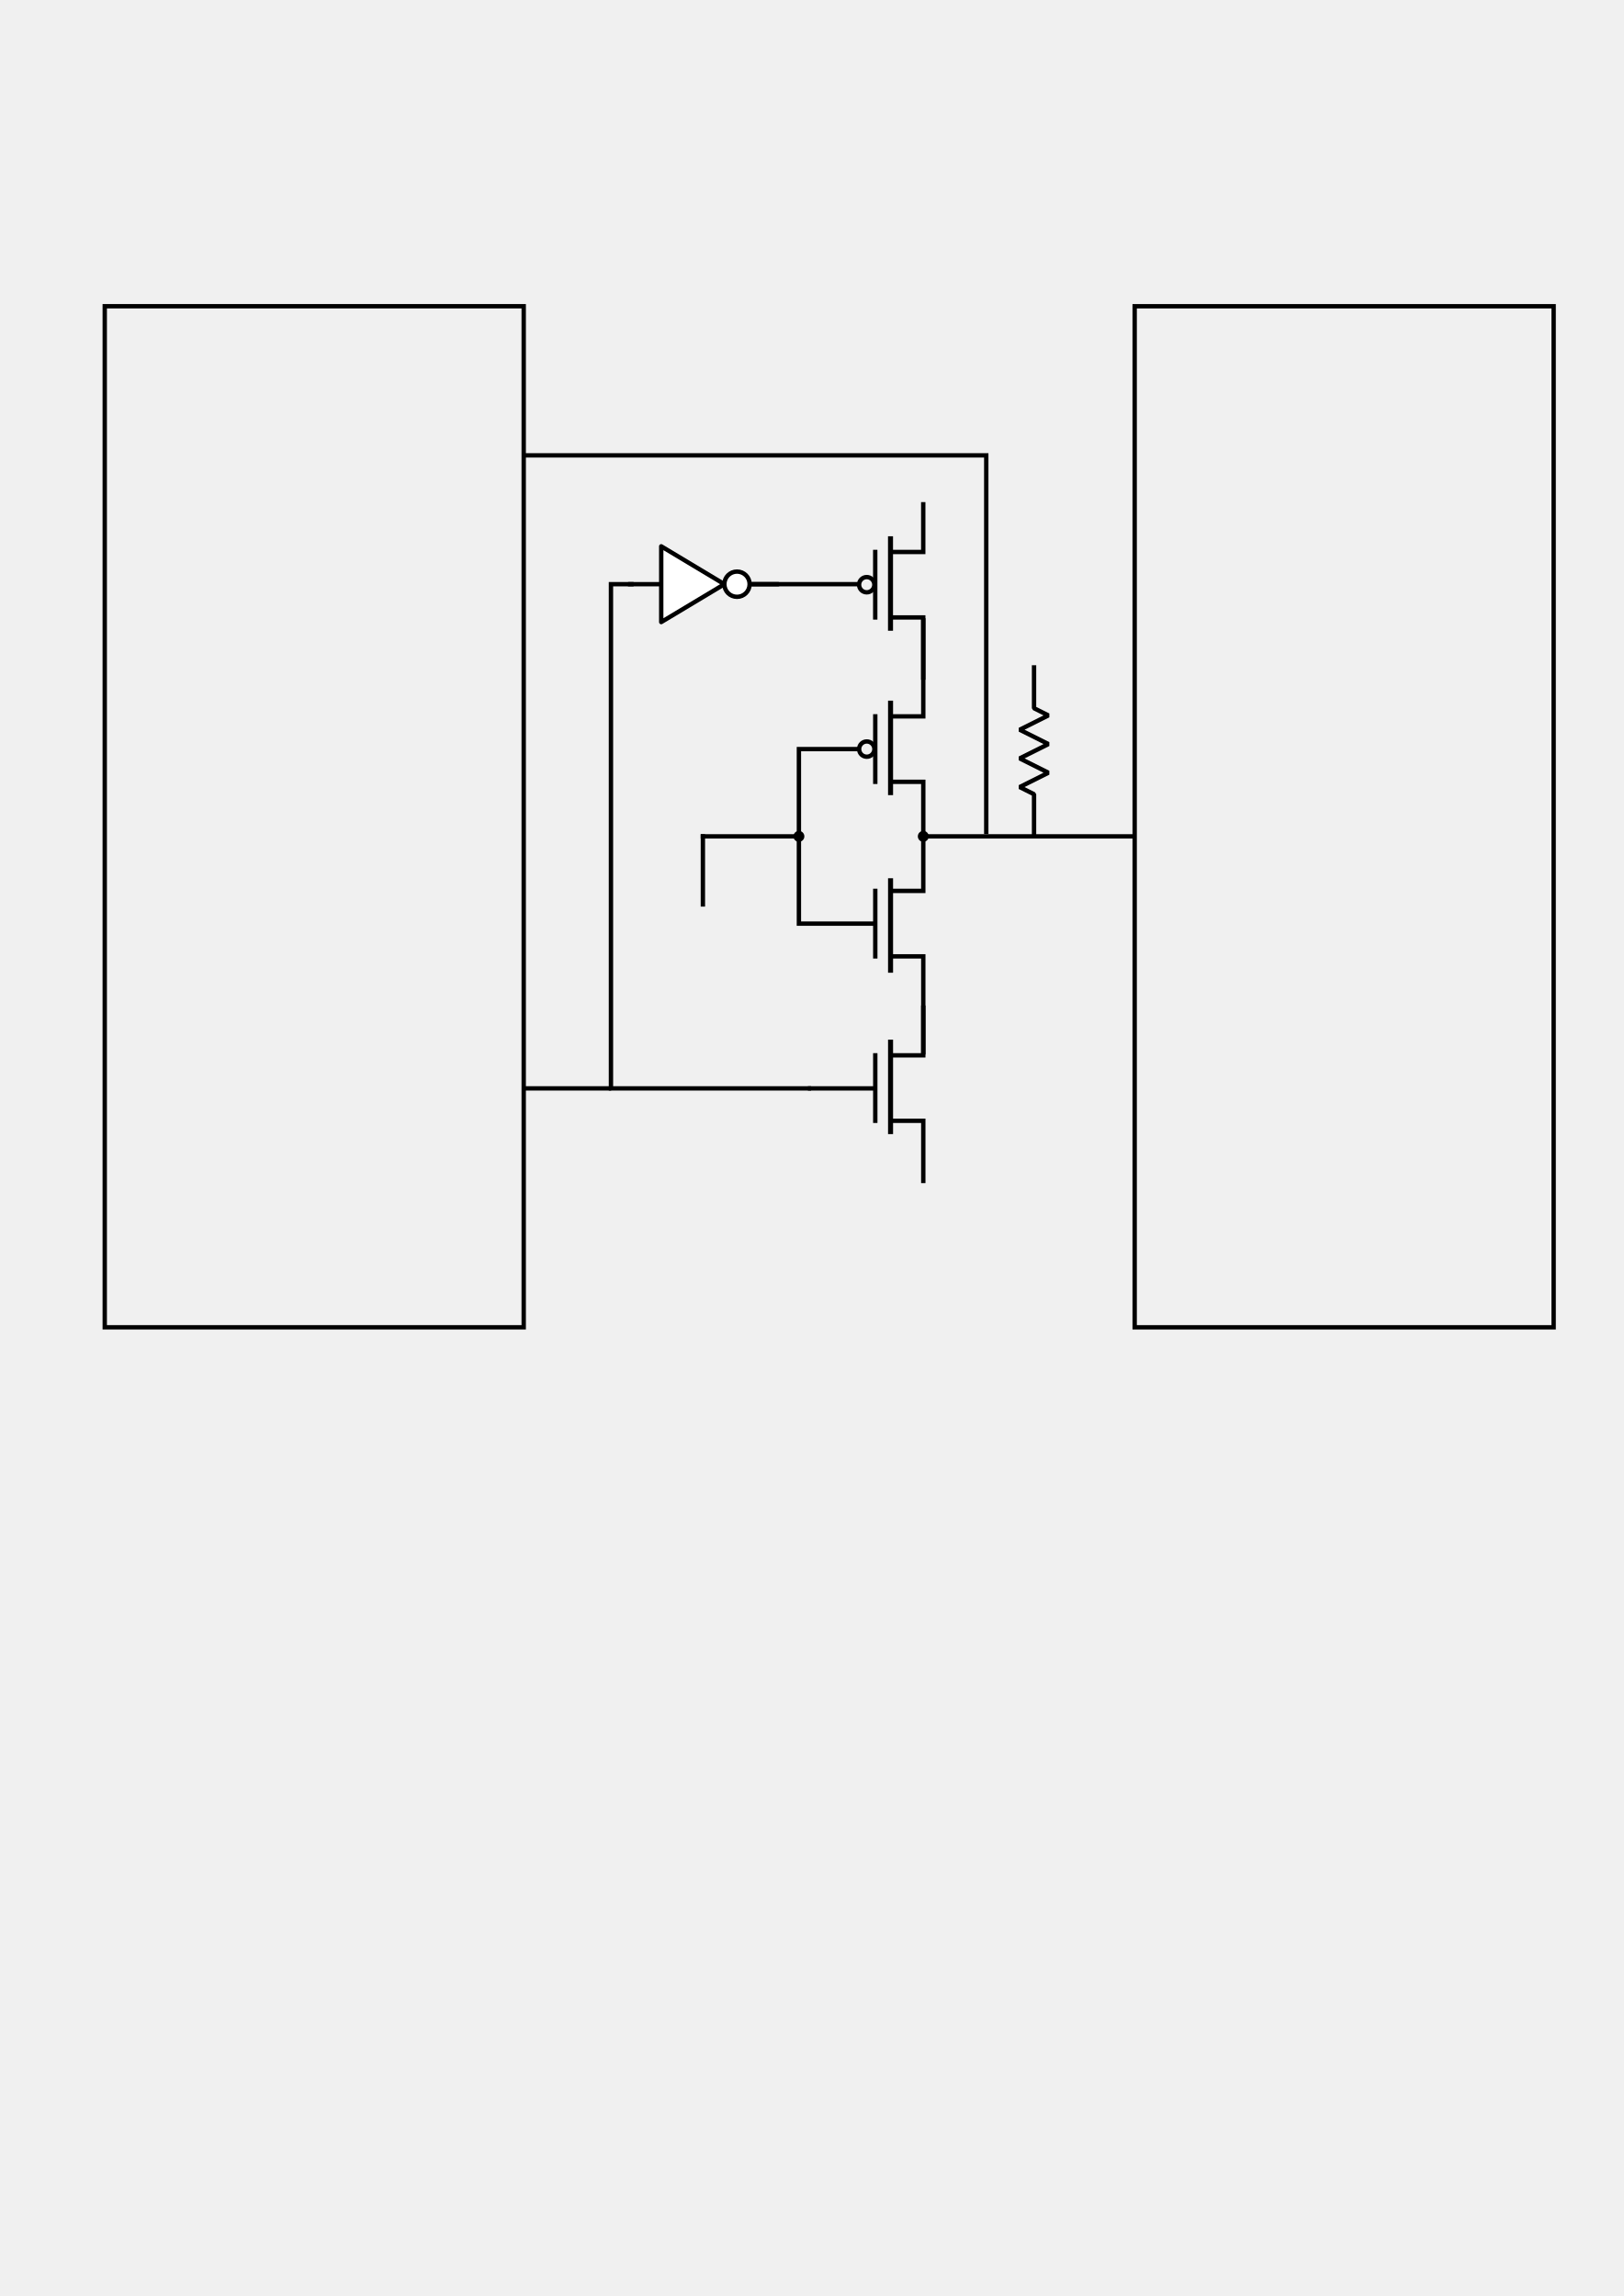
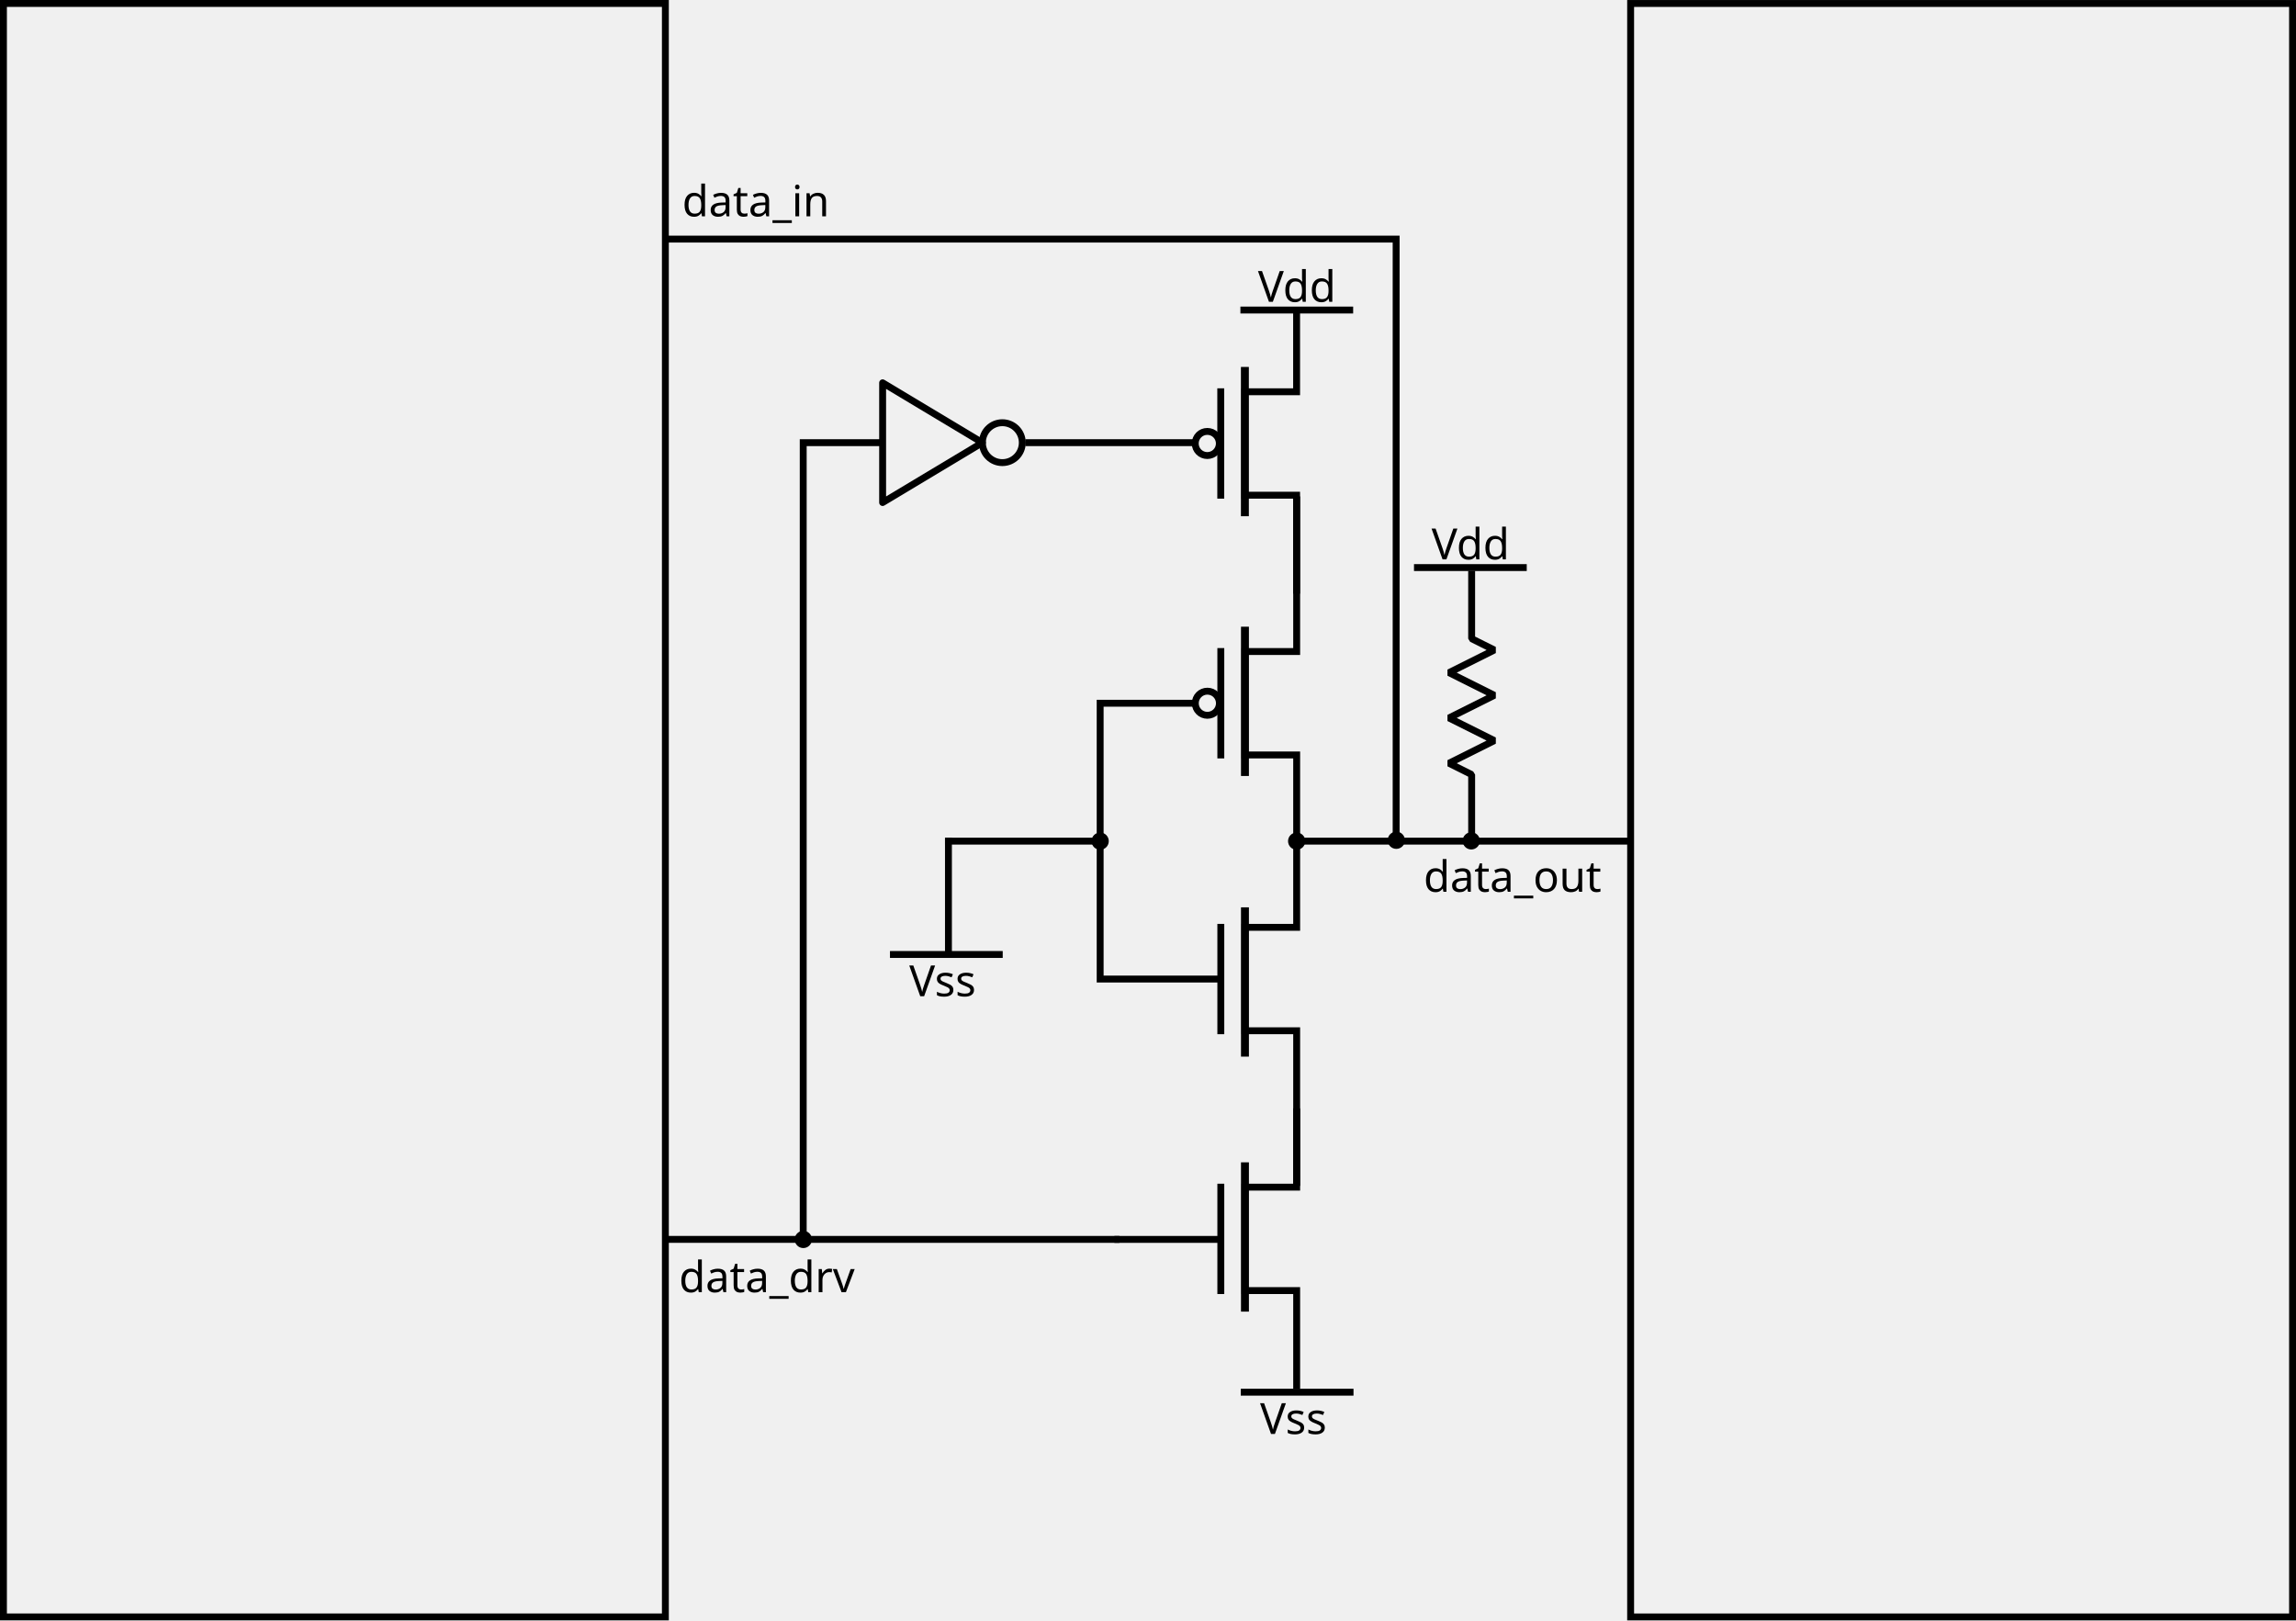
- <svg xmlns="http://www.w3.org/2000/svg" width="210mm" height="297mm" viewBox="0 0 744.094 1052.362" id="svg2" version="1.1">
+ <svg xmlns="http://www.w3.org/2000/svg" width="187.956mm" height="132.646mm" viewBox="0 0 665.985 470.005" id="svg2" version="1.1">
  <defs id="defs4" />
-   <g id="layer1">
+   <g id="layer1" transform="translate(-47,-139.3622)">
    <g id="g4151" transform="matrix(0.6354968,0,0,0.6354968,-8.2838,53.26896)" style="stroke-width:3.147;stroke-miterlimit:4;stroke-dasharray:none">
-       <path id="path3779" d="m 466.489,337.521 107.734,0" style="fill:none;stroke:#000000;stroke-width:3.147;stroke-linecap:round;stroke-linejoin:miter;stroke-miterlimit:4;stroke-dasharray:none;stroke-opacity:1" />
-       <g transform="matrix(0,1,-1,0,869.3796,-148.7507)" id="g3773" style="stroke-width:3.147;stroke-miterlimit:4;stroke-dasharray:none">
-         <polygon id="polygon6" points="458.95,379.523 486.271,333.987 513.593,379.523 " style="fill:#ffffff;stroke-width:3.147;stroke-miterlimit:4;stroke-dasharray:none" />
-         <polygon id="polygon8" points="458.95,379.523 486.271,333.987 513.593,379.523 " style="fill:none;stroke:#000000;stroke-width:3.147;stroke-linejoin:round;stroke-miterlimit:4;stroke-dasharray:none" />
-         <circle id="ellipse12" cy="324.88" cx="486.271" style="fill:#ffffff;stroke-width:3.147;stroke-miterlimit:4;stroke-dasharray:none" r="9.107" />
-         <circle id="ellipse14" cy="324.88" cx="486.271" style="fill:none;stroke:#000000;stroke-width:3.147;stroke-linejoin:round;stroke-miterlimit:4;stroke-dasharray:none" r="9.107" />
-       </g>
+       <polygon style="fill:none;fill-opacity:1;stroke-width:3.147;stroke-miterlimit:4;stroke-dasharray:none" points="513.593,379.523 458.95,379.523 486.271,333.987 " id="polygon6" transform="matrix(0,1,-1,0,869.3796,-148.7507)" />
+       <polygon style="fill:none;fill-opacity:1;stroke:#000000;stroke-width:3.147;stroke-linejoin:round;stroke-miterlimit:4;stroke-dasharray:none" points="513.593,379.523 458.95,379.523 486.271,333.987 " id="polygon8" transform="matrix(0,1,-1,0,869.3796,-148.7507)" />
+       <circle r="9.107" style="fill:none;fill-opacity:1;stroke-width:3.147;stroke-miterlimit:4;stroke-dasharray:none" cx="337.52" cy="-544.5" id="ellipse12" transform="matrix(0,1,-1,0,0,0)" />
+       <circle r="9.107" style="fill:none;fill-opacity:1;stroke:#000000;stroke-width:3.147;stroke-linejoin:round;stroke-miterlimit:4;stroke-dasharray:none" cx="337.52" cy="-544.5" id="ellipse14" transform="matrix(0,1,-1,0,0,0)" />
    </g>
    <path id="path4166" d="m 473.87,304.912 0,19.706 6.569,3.284 -13.137,6.569 13.137,6.569 -13.137,6.569 13.137,6.569 -13.137,6.569 6.569,3.284 0,19.706" style="fill:none;stroke:#000000;stroke-width:2;stroke-linejoin:bevel;stroke-miterlimit:4;stroke-dasharray:none" />
-     <g id="g4221" transform="translate(268.1149,257.8429)">
-       <g id="g4177" style="fill:none;stroke:#000000;stroke-width:2">
-         <path id="path4183" d="m 155,25.5 0,45 -15,0 0,30 15,0 0,50 -15,0 0,30 15,0 0,45" />
-         <path id="path4185" d="m 155,125.5 96.669,0" />
-         <path id="path4187" d="m 133,69.5 0,32" />
-         <path id="path4189" d="m 133,149.5 0,32" />
-         <path id="path4191" d="m 125.6,85.5 -27.6,0 0,80 35,0" />
-         <path id="path4193" d="m 98,125.5 -45,0" />
-         <circle id="circle4195" r="3.5" cy="85.5" cx="129.1" />
-         <path id="path4197" d="m 140,144.7 0,43.3" style="stroke-width:2.3" />
-         <path id="path4199" d="m 140,63.3 0,43.3" style="stroke-width:2.3" />
-         <path style="fill:none;stroke:#000000;stroke-width:2" id="path4183-6" d="m 154.98,-27.703 0,22.857 -15,0 0,30 15,0 0,28.571" />
-         <path style="fill:none;stroke:#000000;stroke-width:2" id="path4187-7" d="m 132.98,-5.846 0,32" />
-         <circle style="fill:none;stroke:#000000;stroke-width:2" id="circle4195-5" r="3.5" cy="10.154" cx="129.08" />
-         <path id="path4199-3" d="m 139.98,-12.046 0,43.3" style="fill:none;stroke:#000000;stroke-width:2.3" />
-         <path style="fill:none;stroke:#000000;stroke-width:2" id="path4183-6-5" d="m 155,203.008 0,22.857 -15,0 0,30 15,0 0,28.571" />
-         <path style="fill:none;stroke:#000000;stroke-width:2" id="path4187-7-6" d="m 133,224.865 0,32" />
-         <path id="path4199-3-9" d="m 140,218.665 0,43.3" style="fill:none;stroke:#000000;stroke-width:2.3" />
-         <path style="fill:none;stroke:#000000;stroke-width:2;stroke-miterlimit:4;stroke-dasharray:none" id="path4185-1" d="m 102.135,241.019 31.25,0" />
-         <path style="fill:none;stroke:#000000;stroke-width:2" id="path4185-2" d="m 76.299,9.915 50,0" />
-       </g>
-       <circle id="circle4203" r="2.5" cy="125.5" cx="155" />
-       <circle id="circle4205" r="2.5" cy="125.5" cx="98" />
-     </g>
+     <path style="fill:none;stroke:#000000;stroke-width:2" id="path4183" d="m 423.115,283.343 0,45 -15,0 0,30 15,0 0,50 -15,0 0,30 15,0 0,45" />
+     <path style="fill:none;stroke:#000000;stroke-width:2" id="path4185" d="m 423.115,383.343 96.669,0" />
+     <path style="fill:none;stroke:#000000;stroke-width:2" id="path4187" d="m 401.115,327.343 0,32" />
+     <path style="fill:none;stroke:#000000;stroke-width:2" id="path4189" d="m 401.115,407.343 0,32" />
+     <path style="fill:none;stroke:#000000;stroke-width:2" id="path4191" d="m 393.715,343.343 -27.6,0 0,80 35,0" />
+     <path style="fill:none;stroke:#000000;stroke-width:2" id="path4193" d="m 366.115,383.343 -45,0" />
+     <circle style="fill:none;stroke:#000000;stroke-width:2" id="circle4195" r="3.5" cy="343.343" cx="397.215" />
+     <path id="path4197" d="m 408.115,402.543 0,43.3" style="fill:none;stroke:#000000;stroke-width:2.3" />
+     <path id="path4199" d="m 408.115,321.143 0,43.3" style="fill:none;stroke:#000000;stroke-width:2.3" />
+     <path style="fill:none;stroke:#000000;stroke-width:2" id="path4183-6" d="m 423.095,230.14 0,7.9 0,14.957 -15,0 0,30 15,0 0,28.571" />
+     <path style="fill:none;stroke:#000000;stroke-width:2" id="path4187-7" d="m 401.095,251.997 0,32" />
+     <circle style="fill:none;stroke:#000000;stroke-width:2" id="circle4195-5" r="3.5" cy="267.997" cx="397.195" />
+     <path id="path4199-3" d="m 408.095,245.797 0,43.3" style="fill:none;stroke:#000000;stroke-width:2.3" />
+     <path style="fill:none;stroke:#000000;stroke-width:2" id="path4183-6-5" d="m 423.115,460.85 0,22.857 -15,0 0,30 15,0 0,28.571" />
+     <path style="fill:none;stroke:#000000;stroke-width:2" id="path4187-7-6" d="m 401.115,482.708 0,32" />
+     <path id="path4199-3-9" d="m 408.115,476.508 0,43.3" style="fill:none;stroke:#000000;stroke-width:2.3" />
+     <path style="fill:none;stroke:#000000;stroke-width:2;stroke-miterlimit:4;stroke-dasharray:none" id="path4185-1" d="m 370.25,498.862 31.25,0" />
+     <path style="fill:none;stroke:#000000;stroke-width:2" id="path4185-2" d="m 344.414,267.758 50,0" />
+     <path style="fill:none;fill-rule:evenodd;stroke:#000000;stroke-width:2;stroke-linecap:butt;stroke-linejoin:miter;stroke-miterlimit:4;stroke-dasharray:none;stroke-opacity:1" d="m 406.796,229.29 32.704,0" id="path4173" />
+     <text xml:space="preserve" style="font-style:normal;font-weight:normal;font-size:12.5px;line-height:125%;font-family:sans-serif;letter-spacing:0px;word-spacing:0px;fill:#000000;fill-opacity:1;stroke:none;stroke-width:1px;stroke-linecap:butt;stroke-linejoin:miter;stroke-opacity:1" x="411.89" y="226.903" id="text4175">
+       <tspan id="tspan4177" x="411.89" y="226.903">Vdd</tspan>
+     </text>
+     <path style="fill:none;fill-rule:evenodd;stroke:#000000;stroke-width:2;stroke-linecap:butt;stroke-linejoin:miter;stroke-miterlimit:4;stroke-dasharray:none;stroke-opacity:1" d="m 406.898,543.179 32.704,0" id="path4173-3" />
+     <text xml:space="preserve" style="font-style:normal;font-weight:normal;font-size:12.5px;line-height:125%;font-family:sans-serif;letter-spacing:0px;word-spacing:0px;fill:#000000;fill-opacity:1;stroke:none;stroke-width:1px;stroke-linecap:butt;stroke-linejoin:miter;stroke-opacity:1" x="412.492" y="555.292" id="text4175-6">
+       <tspan id="tspan4177-7" x="412.492" y="555.292">Vss</tspan>
+       <tspan x="412.492" y="570.917" id="tspan4200" />
+     </text>
+     <circle cx="423.115" cy="383.343" r="2.5" id="circle4203" />
+     <circle cx="366.115" cy="383.343" r="2.5" id="circle4205" />
+     <circle cx="452.018" cy="383.086" r="2.5" id="circle4203-5" />
    <path style="fill:none;fill-rule:evenodd;stroke:#000000;stroke-width:2;stroke-linecap:butt;stroke-linejoin:miter;stroke-miterlimit:4;stroke-dasharray:none;stroke-opacity:1" d="m 451.969,382.309 0,-173.595 -212.132,0" id="path4315" />
-     <path style="fill:none;fill-rule:evenodd;stroke:#000000;stroke-width:2;stroke-linecap:butt;stroke-linejoin:miter;stroke-miterlimit:4;stroke-dasharray:none;stroke-opacity:1" d="m 371.694,498.859 -91.712,0 0,-231.099 10.375,0" id="path4317" />
+     <path style="fill:none;fill-rule:evenodd;stroke:#000000;stroke-width:2;stroke-linecap:butt;stroke-linejoin:miter;stroke-miterlimit:4;stroke-dasharray:none;stroke-opacity:1" d="m 371.694,498.859 -91.712,0 0,-231.099 23.28,0" id="path4317" />
    <path style="fill:none;fill-rule:evenodd;stroke:#000000;stroke-width:2;stroke-linecap:butt;stroke-linejoin:miter;stroke-miterlimit:4;stroke-dasharray:none;stroke-opacity:1" d="m 322.109,382.347 0,33.186" id="path4319" />
    <rect style="fill:none;fill-opacity:1;stroke:#000000;stroke-width:2;stroke-linecap:butt;stroke-linejoin:miter;stroke-miterlimit:4;stroke-dasharray:none;stroke-opacity:1" id="rect4321" width="192" height="468" x="48" y="140.362" />
    <rect style="fill:none;fill-opacity:1;stroke:#000000;stroke-width:2;stroke-linecap:butt;stroke-linejoin:miter;stroke-miterlimit:4;stroke-dasharray:none;stroke-opacity:1" id="rect4321-7" width="192" height="468" x="519.985" y="140.368" />
    <path style="fill:none;fill-rule:evenodd;stroke:#000000;stroke-width:2;stroke-linecap:butt;stroke-linejoin:miter;stroke-miterlimit:4;stroke-dasharray:none;stroke-opacity:1" d="m 280.075,498.855 -40.04,0" id="path4340" />
+     <circle id="circle4203-3" r="2.5" cy="383.262" cx="473.762" />
+     <path style="fill:none;fill-rule:evenodd;stroke:#000000;stroke-width:2;stroke-linecap:butt;stroke-linejoin:miter;stroke-miterlimit:4;stroke-dasharray:none;stroke-opacity:1" d="m 457.148,303.991 32.704,0" id="path4173-5" />
+     <text xml:space="preserve" style="font-style:normal;font-weight:normal;font-size:12.5px;line-height:125%;font-family:sans-serif;letter-spacing:0px;word-spacing:0px;fill:#000000;fill-opacity:1;stroke:none;stroke-width:1px;stroke-linecap:butt;stroke-linejoin:miter;stroke-opacity:1" x="462.242" y="301.605" id="text4175-62">
+       <tspan id="tspan4177-9" x="462.242" y="301.605">Vdd</tspan>
+     </text>
+     <circle cx="280.014" cy="498.874" r="2.5" id="circle4203-1" />
+     <text xml:space="preserve" style="font-style:normal;font-weight:normal;font-size:12.5px;line-height:125%;font-family:sans-serif;letter-spacing:0px;word-spacing:0px;fill:#000000;fill-opacity:1;stroke:none;stroke-width:1px;stroke-linecap:butt;stroke-linejoin:miter;stroke-opacity:1" x="244.875" y="202.112" id="text4313">
+       <tspan id="tspan4315" x="244.875" y="202.112">data_in</tspan>
+     </text>
+     <text xml:space="preserve" style="font-style:normal;font-weight:normal;font-size:12.5px;line-height:125%;font-family:sans-serif;letter-spacing:0px;word-spacing:0px;fill:#000000;fill-opacity:1;stroke:none;stroke-width:1px;stroke-linecap:butt;stroke-linejoin:miter;stroke-opacity:1" x="243.947" y="514.17" id="text4313-2">
+       <tspan id="tspan4315-7" x="243.947" y="514.17">data_drv</tspan>
+       <tspan x="243.947" y="529.795" id="tspan4335" />
+     </text>
+     <path style="fill:none;fill-rule:evenodd;stroke:#000000;stroke-width:2;stroke-linecap:butt;stroke-linejoin:miter;stroke-miterlimit:4;stroke-dasharray:none;stroke-opacity:1" d="m 305.148,416.217 32.704,0" id="path4173-3-0" />
+     <text xml:space="preserve" style="font-style:normal;font-weight:normal;font-size:12.5px;line-height:125%;font-family:sans-serif;letter-spacing:0px;word-spacing:0px;fill:#000000;fill-opacity:1;stroke:none;stroke-width:1px;stroke-linecap:butt;stroke-linejoin:miter;stroke-opacity:1" x="310.742" y="428.33" id="text4175-6-9">
+       <tspan id="tspan4177-7-3" x="310.742" y="428.33">Vss</tspan>
+       <tspan x="310.742" y="443.955" id="tspan4200-6" />
+     </text>
+     <text xml:space="preserve" style="font-style:normal;font-weight:normal;font-size:12.5px;line-height:125%;font-family:sans-serif;letter-spacing:0px;word-spacing:0px;fill:#000000;fill-opacity:1;stroke:none;stroke-width:1px;stroke-linecap:butt;stroke-linejoin:miter;stroke-opacity:1" x="459.938" y="398.027" id="text4313-2-0">
+       <tspan id="tspan4315-7-6" x="459.938" y="398.027">data_out</tspan>
+       <tspan x="459.938" y="413.652" id="tspan4382" />
+       <tspan x="459.938" y="429.277" id="tspan4335-2" />
+     </text>
+     <flowRoot xml:space="preserve" id="flowRoot4384" style="font-style:normal;font-weight:normal;font-size:12.5px;line-height:125%;font-family:sans-serif;text-align:center;letter-spacing:0px;word-spacing:0px;text-anchor:middle;fill:#000000;fill-opacity:1;stroke:none;stroke-width:1px;stroke-linecap:butt;stroke-linejoin:miter;stroke-opacity:1" transform="matrix(2.179949,0,0,2.179949,-170.9914,-419.6209)">
+       <flowRegion id="flowRegion4386">
+         <rect id="rect4388" width="110.309" height="84.853" x="89.095" y="341.013" style="text-align:center;text-anchor:middle" />
+       </flowRegion>
+       <flowPara id="flowPara4392">DHT CONTROLLER</flowPara>
+     </flowRoot>
+     <flowRoot xml:space="preserve" id="flowRoot4384-6" style="font-style:normal;font-weight:normal;font-size:27.249px;line-height:125%;font-family:sans-serif;text-align:center;letter-spacing:0px;word-spacing:0px;text-anchor:middle;fill:#000000;fill-opacity:1;stroke:none;stroke-width:1px;stroke-linecap:butt;stroke-linejoin:miter;stroke-opacity:1" transform="translate(522.682,330.207)">
+       <flowRegion id="flowRegion4386-1">
+         <rect id="rect4388-8" width="240.467" height="184.975" x="-29.532" y="-7.298" style="text-align:center;text-anchor:middle" />
+       </flowRegion>
+       <flowPara id="flowPara4392-7">DHT </flowPara>
+       <flowPara id="flowPara4420">SENSOR</flowPara>
+     </flowRoot>
  </g>
</svg>
